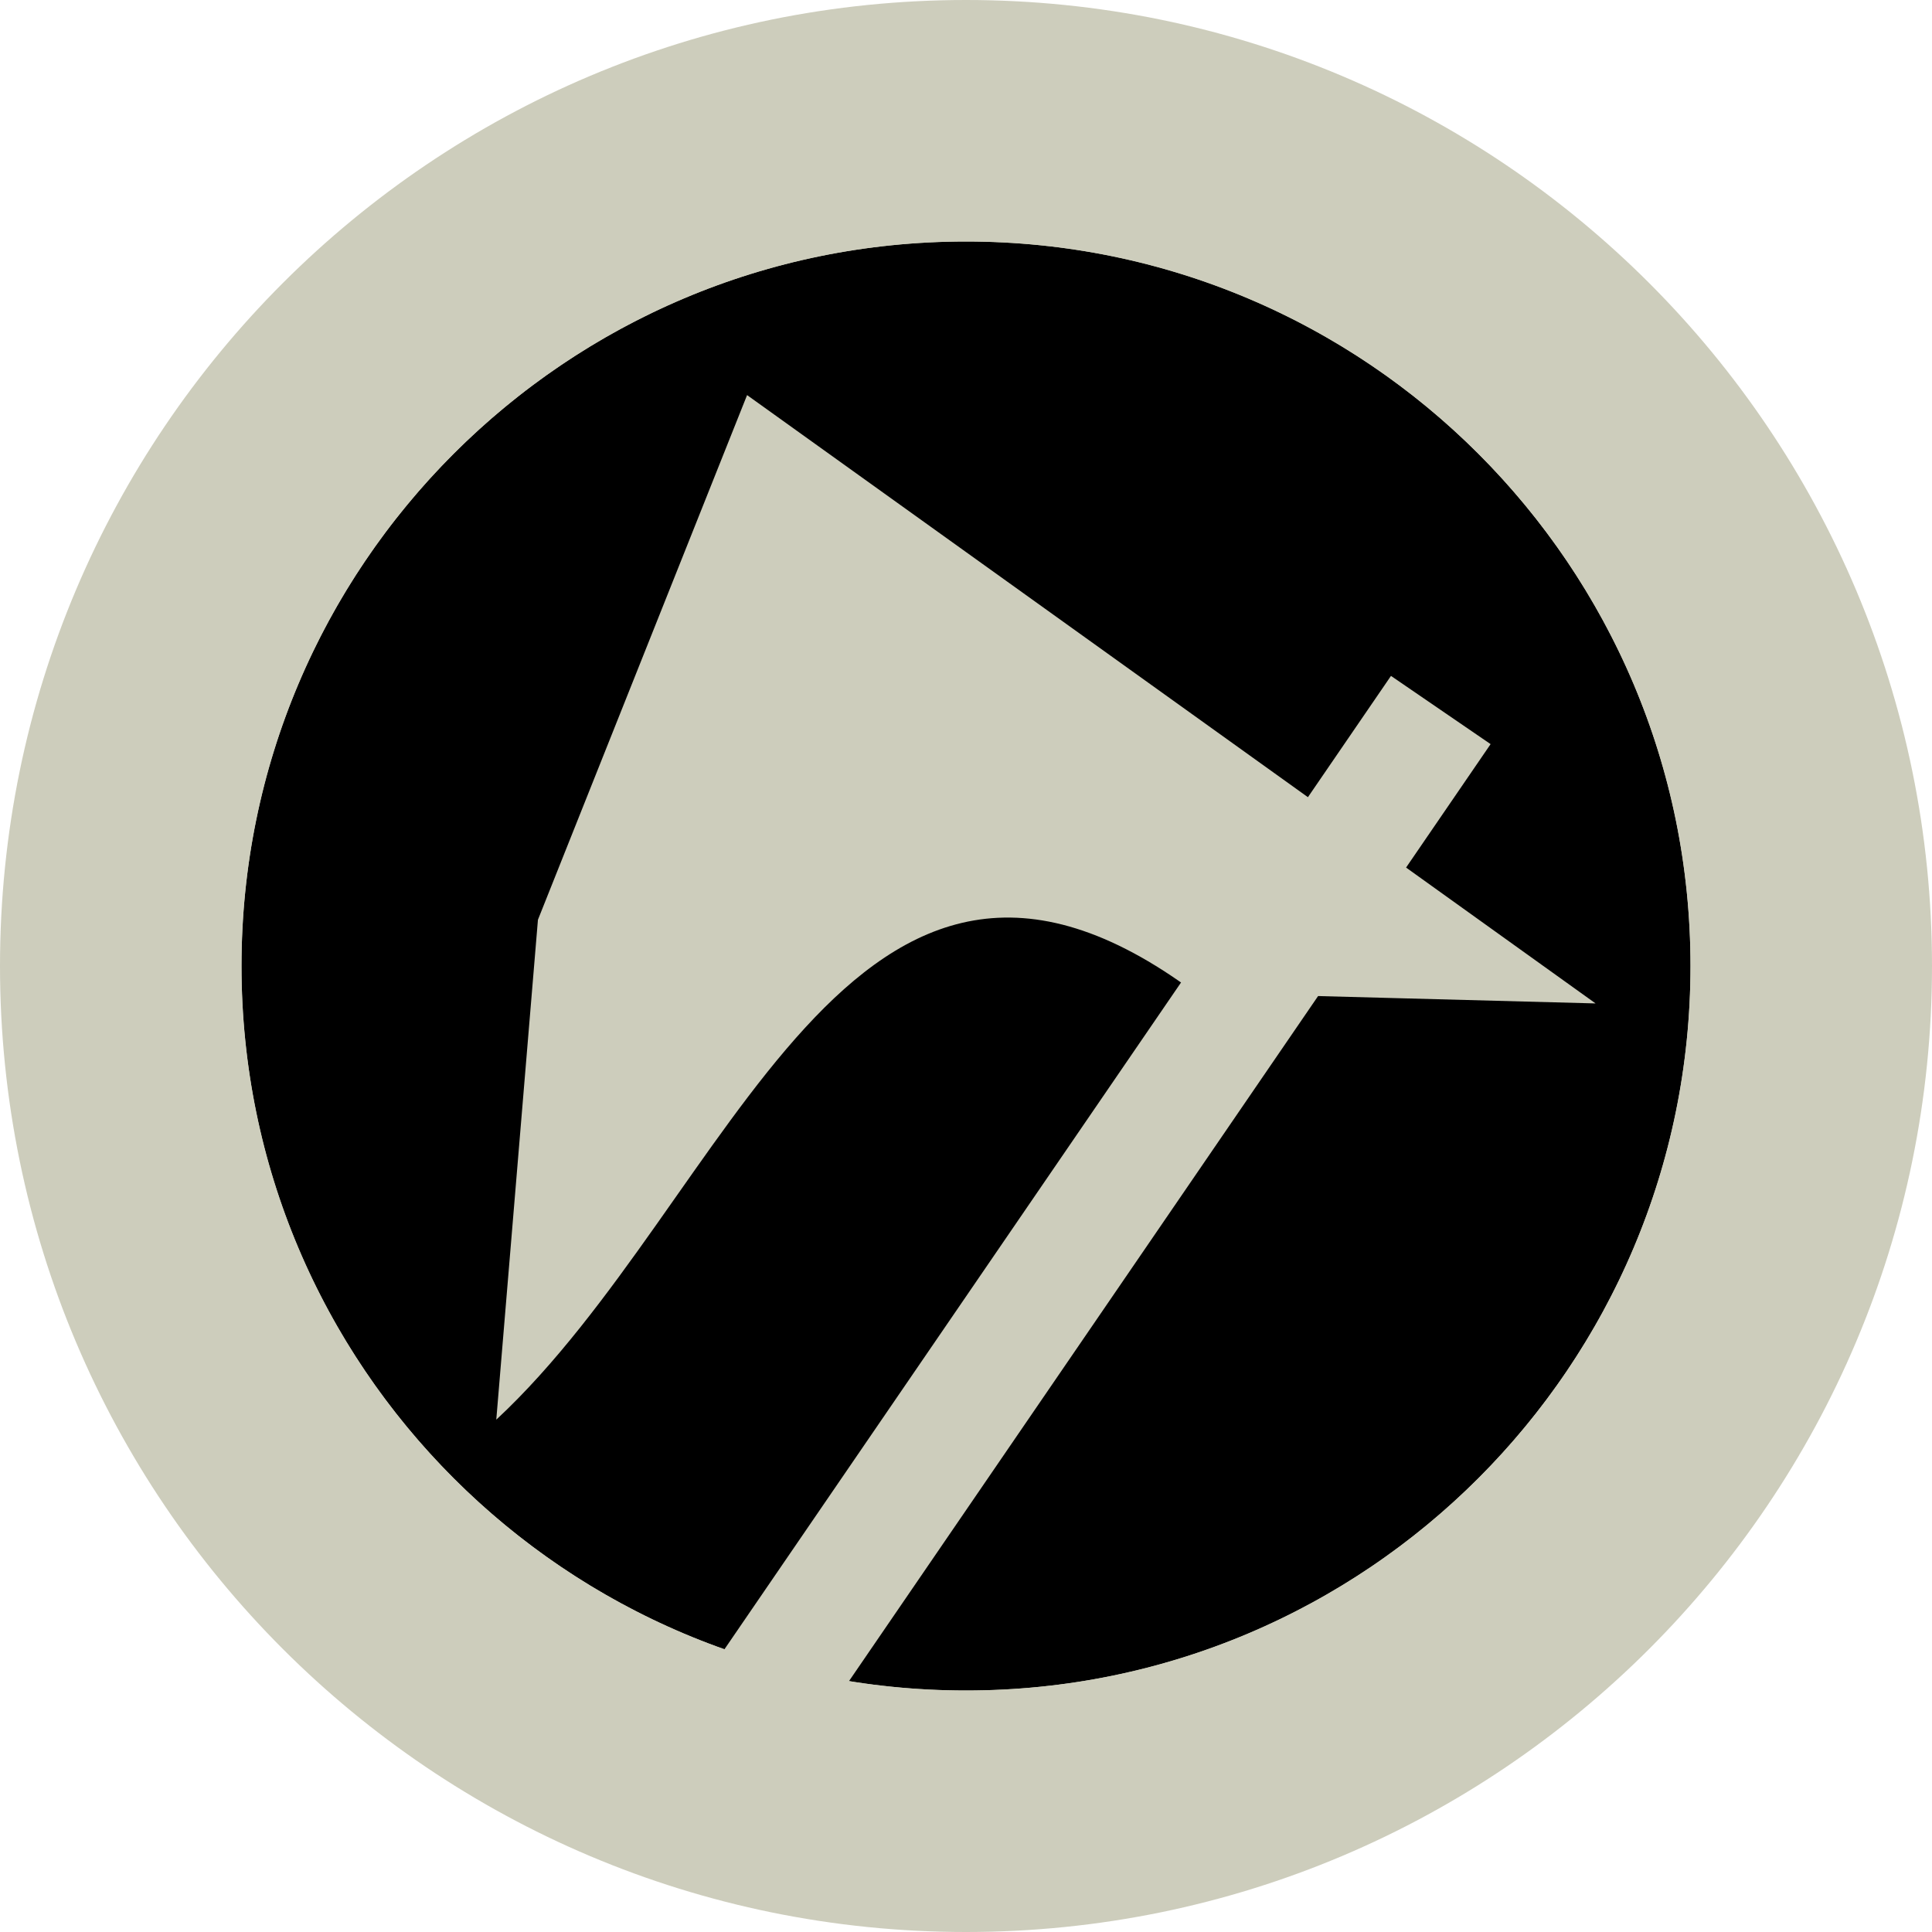
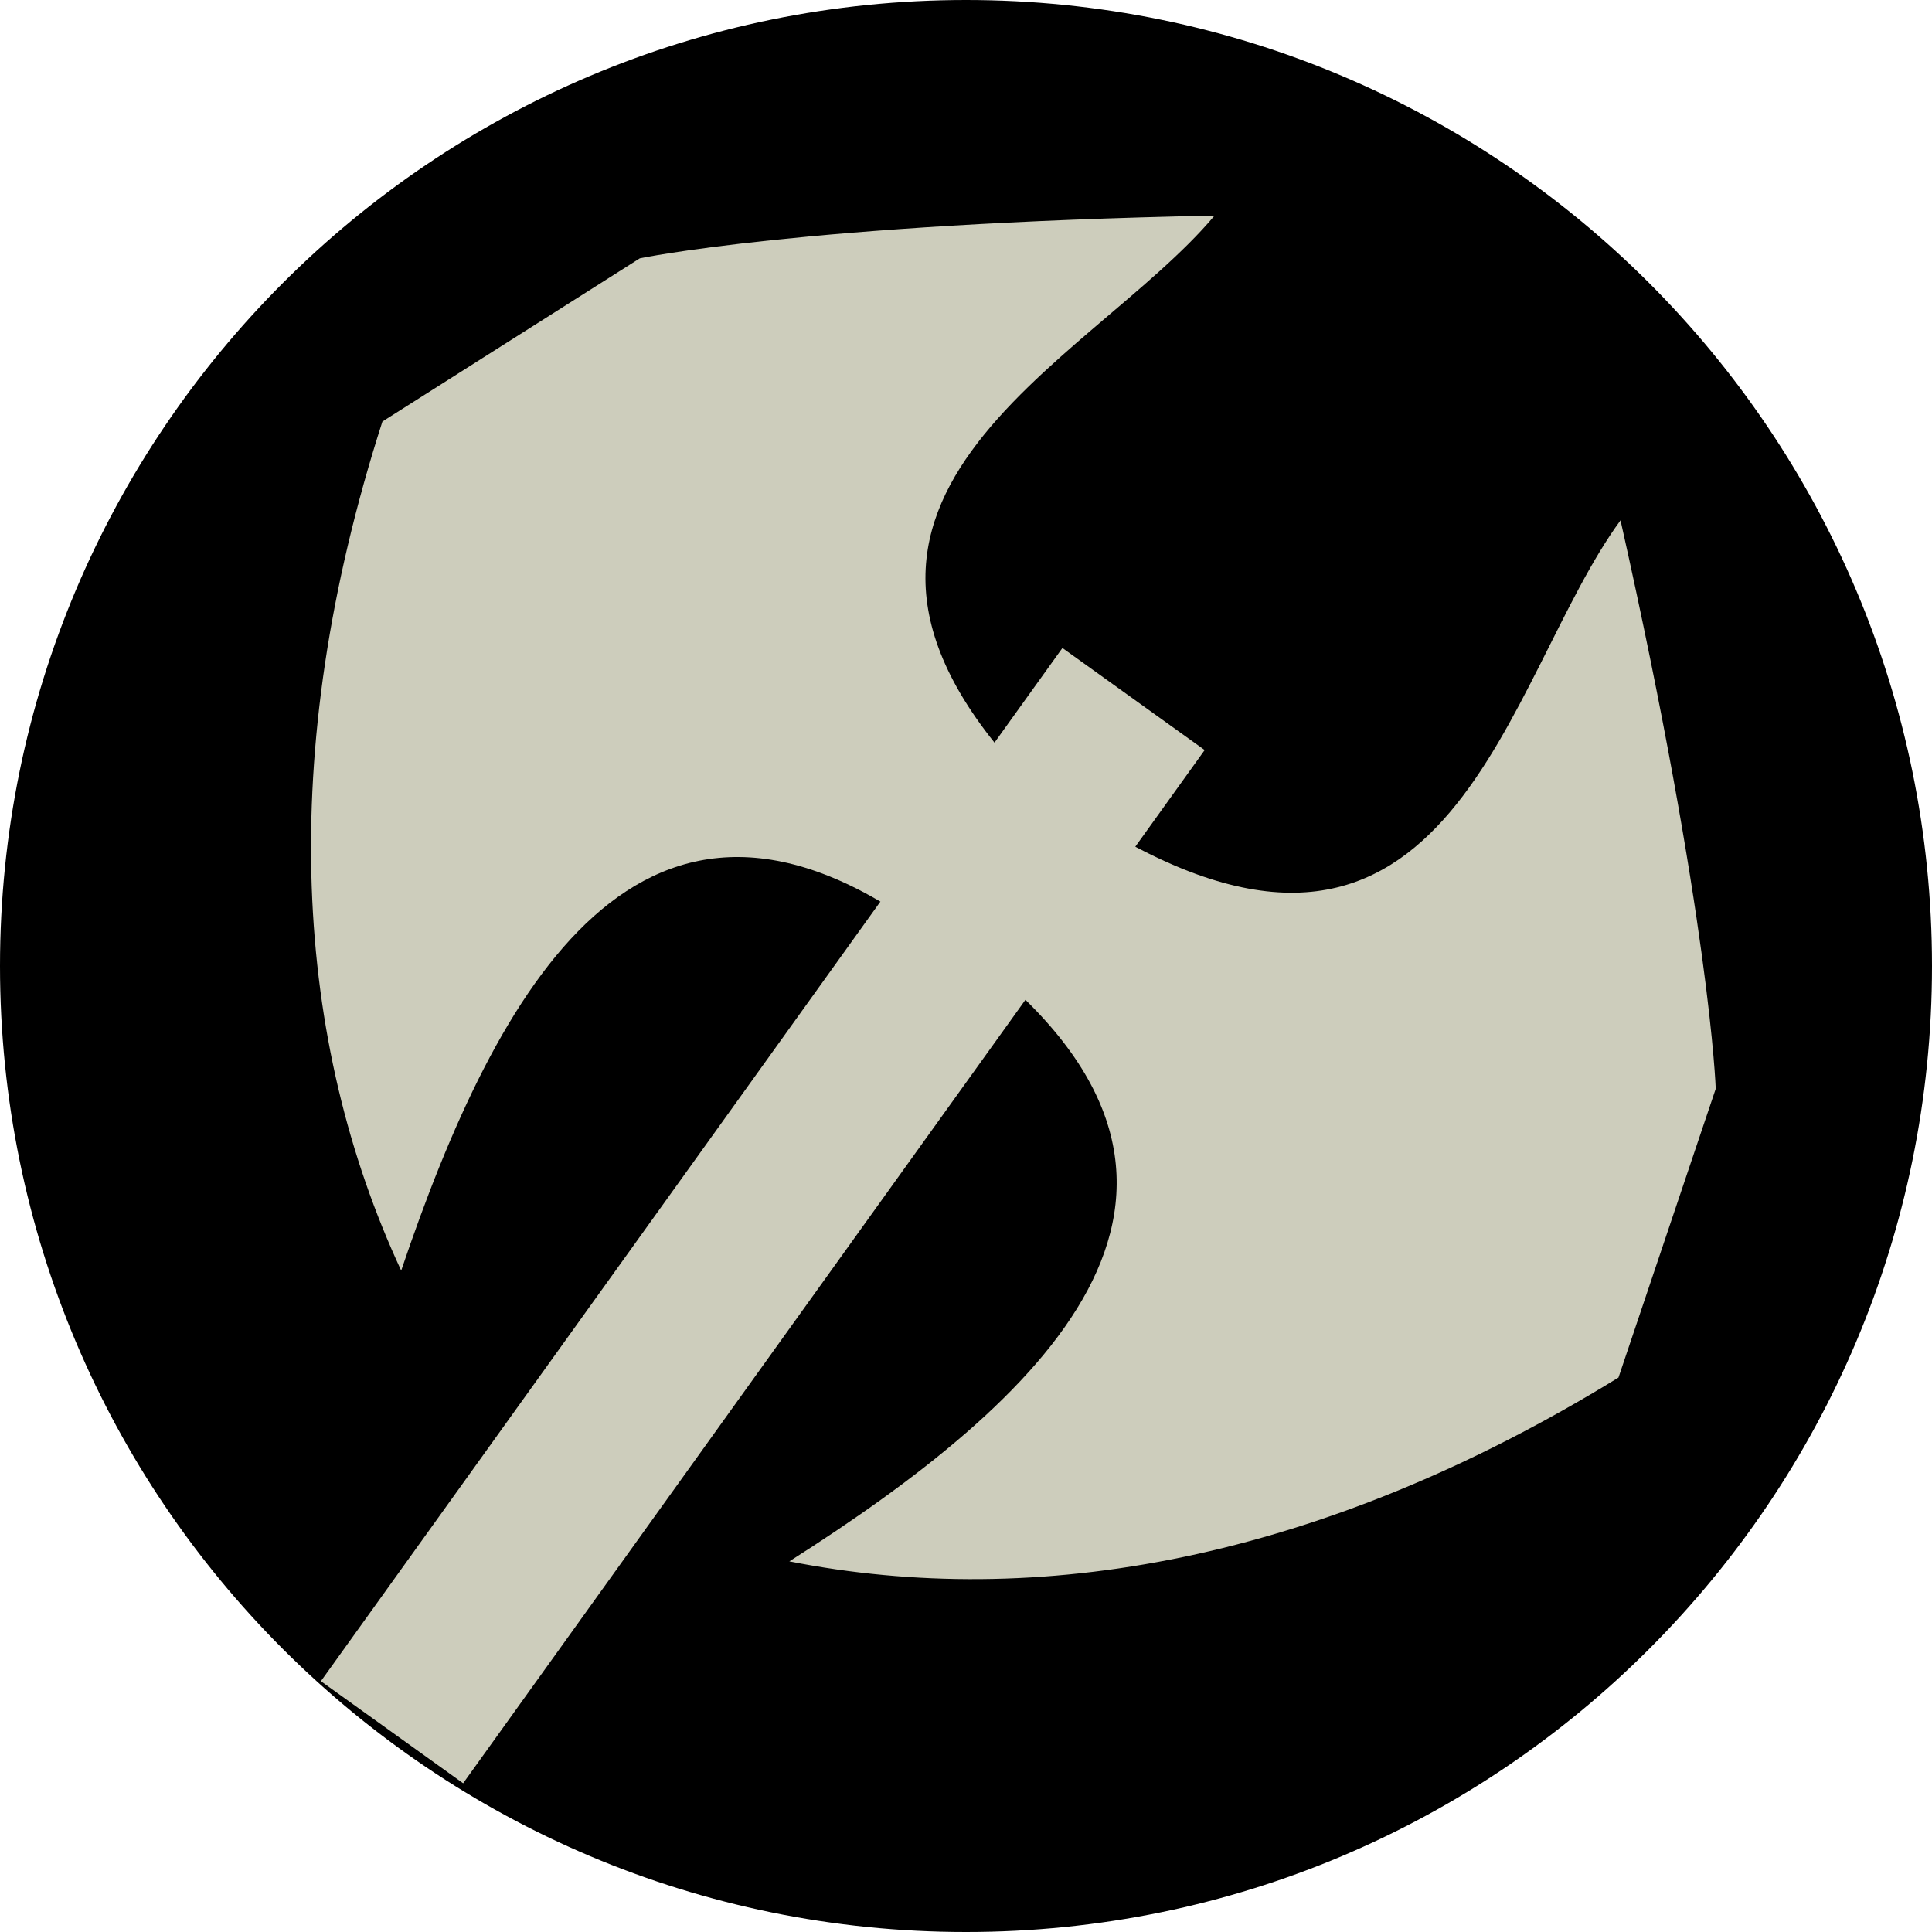
- <svg xmlns="http://www.w3.org/2000/svg" width="16px" height="16px" viewBox="0 0 16 16" version="1.1" id="SVGRoot">
+ <svg xmlns="http://www.w3.org/2000/svg" width="32" height="32" viewBox="0 0 32 32" version="1.1" id="SVGRoot">
  <defs id="defs815" />
-   <g id="layer1" style="display:inline">
-     <circle style="fill:#000000;fill-opacity:1;stroke:#cdcdbc;stroke-width:2;stroke-linecap:square;stroke-linejoin:miter;stroke-miterlimit:4;stroke-dasharray:none;stroke-opacity:1" id="path1371" cx="8" cy="8" r="7" />
+   <g id="layer1" style="display:inline" transform="translate(0,16)">
+     <circle style="fill:#000000;fill-opacity:1;stroke:none;stroke-width:2;stroke-linecap:square;stroke-linejoin:miter;stroke-miterlimit:4;stroke-dasharray:none;stroke-opacity:1" id="path1371" cx="16" cy="-2.2610232e-06" r="16" />
  </g>
-   <g id="layer6" style="display:inline">
-     <path style="fill:#cdcdbc;fill-opacity:1;stroke:none;stroke-width:1px;stroke-linecap:butt;stroke-linejoin:miter;stroke-opacity:1" d="M 6.187,3.272 4.455,7.617 4.11,11.757 C 6.062,9.942 7.047,6.097 9.899,8.222 L 13.214,8.31 6.187,3.272" id="path817" />
+   <g id="layer6" style="display:inline" transform="translate(0,16)">
+     <path style="fill:#cdcdbc;fill-opacity:1;stroke:none;stroke-width:1px;stroke-linecap:butt;stroke-linejoin:miter;stroke-opacity:1" d="M 6.334,-9.018 C 4.55,-3.466 4.891,1.271 6.645,5.045 8.228,0.361 10.648,-4.06 15.393,-0.525 l 1.771,-2.4 c -4.7,-4.776 0.864,-7.014 2.953,-9.504 -6.793,0.134 -9.52,0.708 -9.52,0.708" id="path817" />
+     <path style="display:inline;fill:#cdcdbc;fill-opacity:1;stroke:none;stroke-width:1px;stroke-linecap:butt;stroke-linejoin:miter;stroke-opacity:1" d="M 26.807,6.817 C 21.839,9.871 17.156,10.667 13.074,9.861 17.247,7.209 20.965,3.808 16.403,0.039 l 1.91,-2.291 c 5.757,3.428 6.607,-2.508 8.528,-5.13 1.486,6.63 1.577,9.415 1.577,9.415" id="path817-1" />
  </g>
-   <g id="layer7">
-     <path style="fill:none;stroke:#cdcdbc;stroke-width:1px;stroke-linecap:butt;stroke-linejoin:miter;stroke-opacity:1" d="m 11.932,5.88 -6.143,8.971 0.088,0.044" id="path819" />
-   </g>
-   <g id="layer2" style="display:inline">
-     <circle style="fill:none;fill-opacity:1;stroke:#cdcdbc;stroke-width:1;stroke-linecap:square;stroke-linejoin:miter;stroke-miterlimit:4;stroke-dasharray:none;stroke-opacity:1" id="path1374" cx="8" cy="8" r="6.5" />
+   <g id="layer7" transform="translate(0,16)">
+     <path style="fill:none;stroke:#cdcdbc;stroke-width:2.9;stroke-linecap:butt;stroke-linejoin:miter;stroke-miterlimit:4;stroke-dasharray:none;stroke-opacity:1" d="M 18.775,-4.422 6.493,12.691" id="path819" />
  </g>
</svg>
